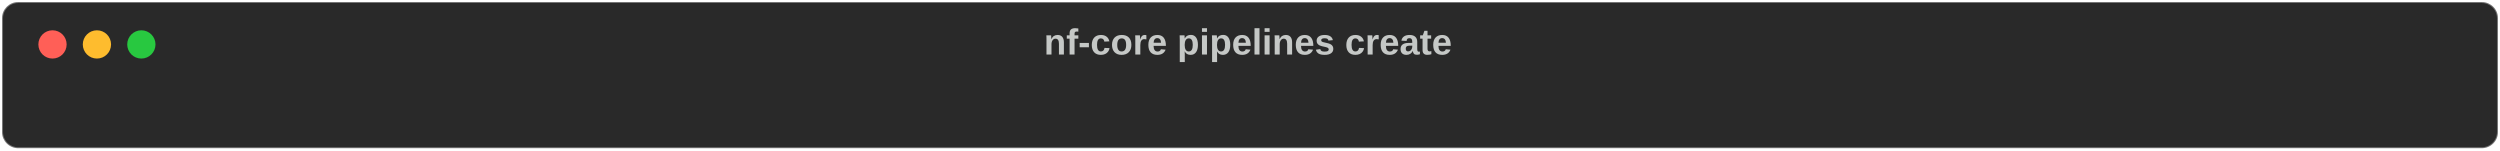
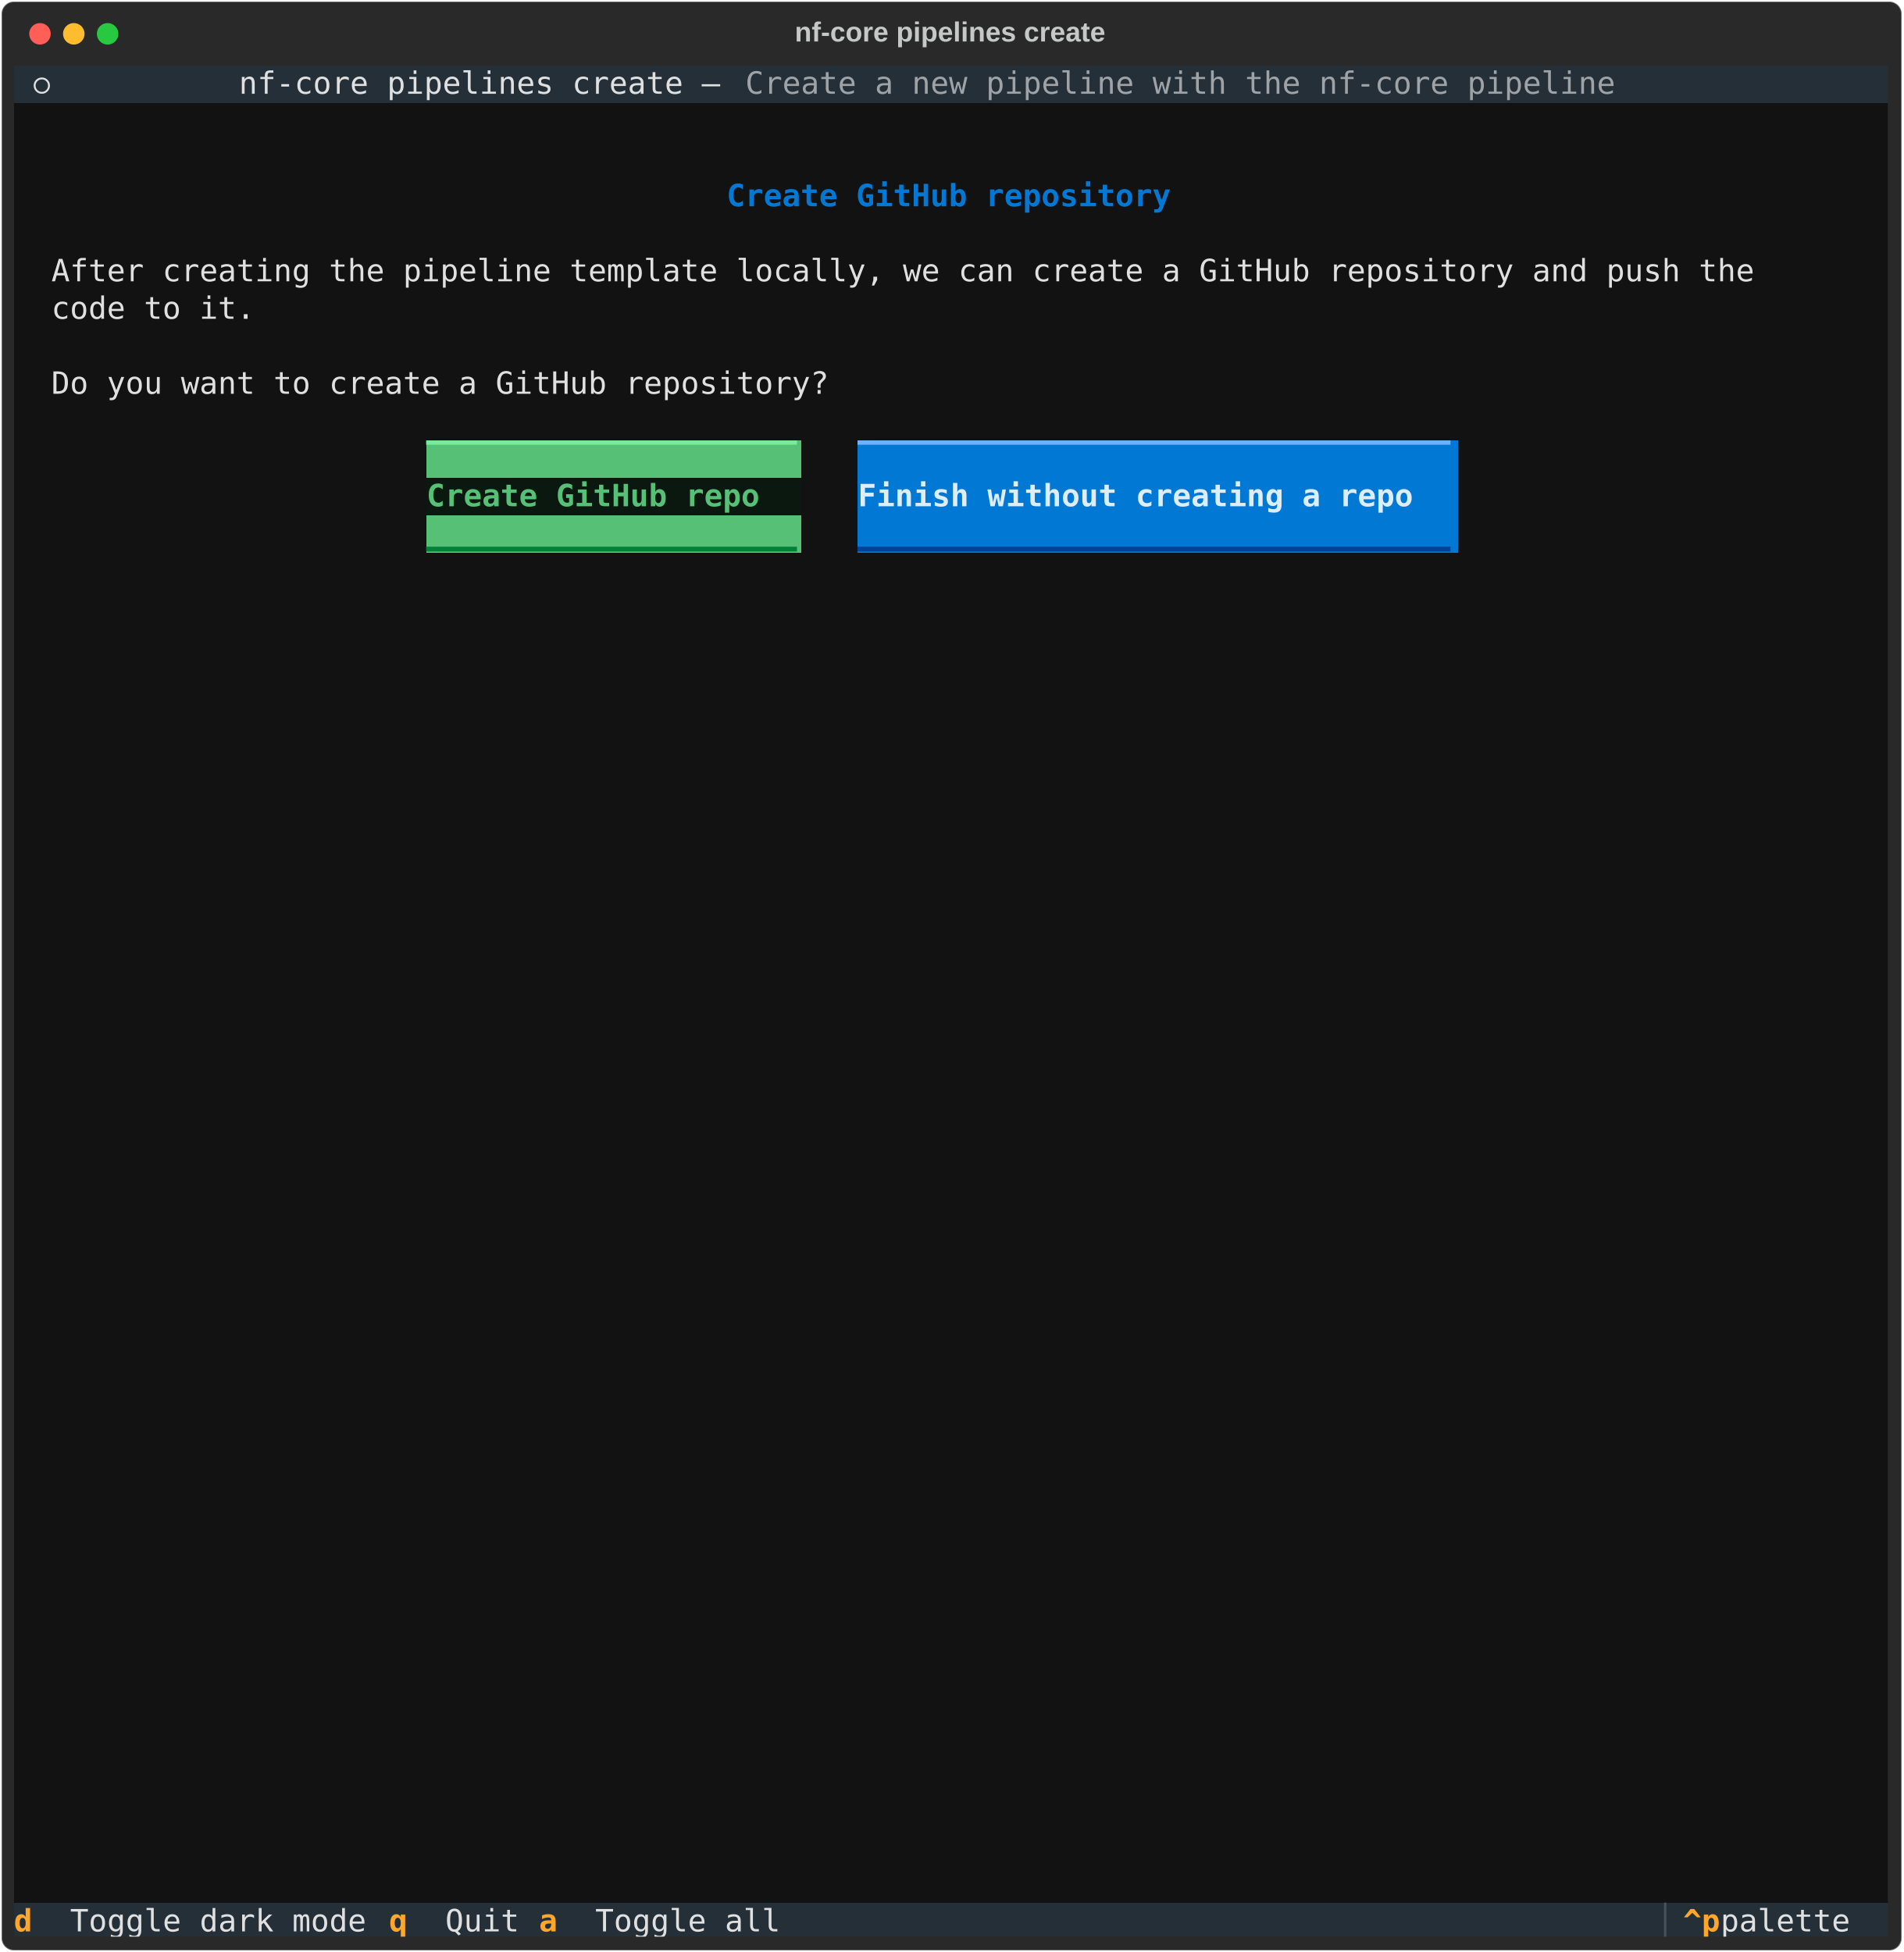
- <svg xmlns="http://www.w3.org/2000/svg" class="rich-terminal" viewBox="0 0 1238 74.4">
+ <svg xmlns="http://www.w3.org/2000/svg" class="rich-terminal" viewBox="0 0 1238 1270.0">
  <style>

    @font-face {
        font-family: "Fira Code";
        src: local("FiraCode-Regular"),
                url("https://cdnjs.cloudflare.com/ajax/libs/firacode/6.2.0/woff2/FiraCode-Regular.woff2") format("woff2"),
                url("https://cdnjs.cloudflare.com/ajax/libs/firacode/6.2.0/woff/FiraCode-Regular.woff") format("woff");
        font-style: normal;
        font-weight: 400;
    }
    @font-face {
        font-family: "Fira Code";
        src: local("FiraCode-Bold"),
                url("https://cdnjs.cloudflare.com/ajax/libs/firacode/6.2.0/woff2/FiraCode-Bold.woff2") format("woff2"),
                url("https://cdnjs.cloudflare.com/ajax/libs/firacode/6.2.0/woff/FiraCode-Bold.woff") format("woff");
        font-style: bold;
        font-weight: 700;
    }

    .terminal-matrix {
        font-family: Fira Code, monospace;
        font-size: 20px;
        line-height: 24.4px;
        font-variant-east-asian: full-width;
    }

    .terminal-title {
        font-size: 18px;
        font-weight: bold;
        font-family: arial;
    }

-     
+     .terminal-r1 { fill: #c5c8c6 }
+ .terminal-r2 { fill: #e0e0e0 }
+ .terminal-r3 { fill: #a0a3a6 }
+ .terminal-r4 { fill: #0178d4;font-weight: bold }
+ .terminal-r5 { fill: #7ae998 }
+ .terminal-r6 { fill: #6db2ff }
+ .terminal-r7 { fill: #55c076;font-weight: bold }
+ .terminal-r8 { fill: #ddedf9;font-weight: bold }
+ .terminal-r9 { fill: #008139 }
+ .terminal-r10 { fill: #004295 }
+ .terminal-r11 { fill: #ffa62b;font-weight: bold }
+ .terminal-r12 { fill: #495259 }
    </style>
  <defs>
    <clipPath id="terminal-clip-terminal">
-       <rect x="0" y="0" width="1219.0" height="23.4" />
+       <rect x="0" y="0" width="1219.0" height="1219.0" />
+     </clipPath>
+     <clipPath id="terminal-line-0">
+       <rect x="0" y="1.5" width="1220" height="24.65" />
+     </clipPath>
+     <clipPath id="terminal-line-1">
+       <rect x="0" y="25.9" width="1220" height="24.65" />
+     </clipPath>
+     <clipPath id="terminal-line-2">
+       <rect x="0" y="50.3" width="1220" height="24.65" />
+     </clipPath>
+     <clipPath id="terminal-line-3">
+       <rect x="0" y="74.7" width="1220" height="24.65" />
+     </clipPath>
+     <clipPath id="terminal-line-4">
+       <rect x="0" y="99.1" width="1220" height="24.65" />
+     </clipPath>
+     <clipPath id="terminal-line-5">
+       <rect x="0" y="123.5" width="1220" height="24.65" />
+     </clipPath>
+     <clipPath id="terminal-line-6">
+       <rect x="0" y="147.9" width="1220" height="24.65" />
+     </clipPath>
+     <clipPath id="terminal-line-7">
+       <rect x="0" y="172.3" width="1220" height="24.65" />
+     </clipPath>
+     <clipPath id="terminal-line-8">
+       <rect x="0" y="196.7" width="1220" height="24.65" />
+     </clipPath>
+     <clipPath id="terminal-line-9">
+       <rect x="0" y="221.1" width="1220" height="24.65" />
+     </clipPath>
+     <clipPath id="terminal-line-10">
+       <rect x="0" y="245.5" width="1220" height="24.65" />
+     </clipPath>
+     <clipPath id="terminal-line-11">
+       <rect x="0" y="269.9" width="1220" height="24.65" />
+     </clipPath>
+     <clipPath id="terminal-line-12">
+       <rect x="0" y="294.3" width="1220" height="24.65" />
+     </clipPath>
+     <clipPath id="terminal-line-13">
+       <rect x="0" y="318.7" width="1220" height="24.65" />
+     </clipPath>
+     <clipPath id="terminal-line-14">
+       <rect x="0" y="343.1" width="1220" height="24.65" />
+     </clipPath>
+     <clipPath id="terminal-line-15">
+       <rect x="0" y="367.5" width="1220" height="24.65" />
+     </clipPath>
+     <clipPath id="terminal-line-16">
+       <rect x="0" y="391.9" width="1220" height="24.65" />
+     </clipPath>
+     <clipPath id="terminal-line-17">
+       <rect x="0" y="416.3" width="1220" height="24.65" />
+     </clipPath>
+     <clipPath id="terminal-line-18">
+       <rect x="0" y="440.7" width="1220" height="24.65" />
+     </clipPath>
+     <clipPath id="terminal-line-19">
+       <rect x="0" y="465.1" width="1220" height="24.65" />
+     </clipPath>
+     <clipPath id="terminal-line-20">
+       <rect x="0" y="489.5" width="1220" height="24.65" />
+     </clipPath>
+     <clipPath id="terminal-line-21">
+       <rect x="0" y="513.9" width="1220" height="24.65" />
+     </clipPath>
+     <clipPath id="terminal-line-22">
+       <rect x="0" y="538.3" width="1220" height="24.65" />
+     </clipPath>
+     <clipPath id="terminal-line-23">
+       <rect x="0" y="562.7" width="1220" height="24.65" />
+     </clipPath>
+     <clipPath id="terminal-line-24">
+       <rect x="0" y="587.1" width="1220" height="24.65" />
+     </clipPath>
+     <clipPath id="terminal-line-25">
+       <rect x="0" y="611.5" width="1220" height="24.65" />
+     </clipPath>
+     <clipPath id="terminal-line-26">
+       <rect x="0" y="635.9" width="1220" height="24.65" />
+     </clipPath>
+     <clipPath id="terminal-line-27">
+       <rect x="0" y="660.3" width="1220" height="24.65" />
+     </clipPath>
+     <clipPath id="terminal-line-28">
+       <rect x="0" y="684.7" width="1220" height="24.65" />
+     </clipPath>
+     <clipPath id="terminal-line-29">
+       <rect x="0" y="709.1" width="1220" height="24.65" />
+     </clipPath>
+     <clipPath id="terminal-line-30">
+       <rect x="0" y="733.5" width="1220" height="24.65" />
+     </clipPath>
+     <clipPath id="terminal-line-31">
+       <rect x="0" y="757.9" width="1220" height="24.65" />
+     </clipPath>
+     <clipPath id="terminal-line-32">
+       <rect x="0" y="782.3" width="1220" height="24.65" />
+     </clipPath>
+     <clipPath id="terminal-line-33">
+       <rect x="0" y="806.7" width="1220" height="24.65" />
+     </clipPath>
+     <clipPath id="terminal-line-34">
+       <rect x="0" y="831.1" width="1220" height="24.65" />
+     </clipPath>
+     <clipPath id="terminal-line-35">
+       <rect x="0" y="855.5" width="1220" height="24.65" />
+     </clipPath>
+     <clipPath id="terminal-line-36">
+       <rect x="0" y="879.9" width="1220" height="24.65" />
+     </clipPath>
+     <clipPath id="terminal-line-37">
+       <rect x="0" y="904.3" width="1220" height="24.65" />
+     </clipPath>
+     <clipPath id="terminal-line-38">
+       <rect x="0" y="928.7" width="1220" height="24.65" />
+     </clipPath>
+     <clipPath id="terminal-line-39">
+       <rect x="0" y="953.1" width="1220" height="24.65" />
+     </clipPath>
+     <clipPath id="terminal-line-40">
+       <rect x="0" y="977.5" width="1220" height="24.65" />
+     </clipPath>
+     <clipPath id="terminal-line-41">
+       <rect x="0" y="1001.9" width="1220" height="24.65" />
+     </clipPath>
+     <clipPath id="terminal-line-42">
+       <rect x="0" y="1026.3" width="1220" height="24.65" />
+     </clipPath>
+     <clipPath id="terminal-line-43">
+       <rect x="0" y="1050.7" width="1220" height="24.65" />
+     </clipPath>
+     <clipPath id="terminal-line-44">
+       <rect x="0" y="1075.1" width="1220" height="24.65" />
+     </clipPath>
+     <clipPath id="terminal-line-45">
+       <rect x="0" y="1099.5" width="1220" height="24.65" />
+     </clipPath>
+     <clipPath id="terminal-line-46">
+       <rect x="0" y="1123.9" width="1220" height="24.65" />
+     </clipPath>
+     <clipPath id="terminal-line-47">
+       <rect x="0" y="1148.3" width="1220" height="24.65" />
+     </clipPath>
+     <clipPath id="terminal-line-48">
+       <rect x="0" y="1172.7" width="1220" height="24.65" />
    </clipPath>
  </defs>
-   <rect fill="#292929" stroke="rgba(255,255,255,0.35)" stroke-width="1" x="1" y="1" width="1236" height="72.4" rx="8" />
+   <rect fill="#292929" stroke="rgba(255,255,255,0.35)" stroke-width="1" x="1" y="1" width="1236" height="1268" rx="8" />
  <text class="terminal-title" fill="#c5c8c6" text-anchor="middle" x="618" y="27">nf-core pipelines create</text>
  <g transform="translate(26,22)">
    <circle cx="0" cy="0" r="7" fill="#ff5f57" />
    <circle cx="22" cy="0" r="7" fill="#febc2e" />
    <circle cx="44" cy="0" r="7" fill="#28c840" />
  </g>
  <g transform="translate(9, 41)" clip-path="url(#terminal-clip-terminal)">
+     <rect fill="#242f38" x="0" y="1.5" width="12.2" height="24.65" shape-rendering="crispEdges" />
+     <rect fill="#242f38" x="12.2" y="1.5" width="12.2" height="24.65" shape-rendering="crispEdges" />
+     <rect fill="#242f38" x="24.4" y="1.5" width="61" height="24.65" shape-rendering="crispEdges" />
+     <rect fill="#242f38" x="85.4" y="1.5" width="12.2" height="24.65" shape-rendering="crispEdges" />
+     <rect fill="#242f38" x="97.6" y="1.5" width="48.8" height="24.65" shape-rendering="crispEdges" />
+     <rect fill="#242f38" x="146.4" y="1.5" width="329.4" height="24.65" shape-rendering="crispEdges" />
+     <rect fill="#242f38" x="475.8" y="1.5" width="573.4" height="24.65" shape-rendering="crispEdges" />
+     <rect fill="#242f38" x="1049.2" y="1.5" width="48.8" height="24.65" shape-rendering="crispEdges" />
+     <rect fill="#242f38" x="1098" y="1.5" width="12.2" height="24.65" shape-rendering="crispEdges" />
+     <rect fill="#242f38" x="1110.2" y="1.5" width="0" height="24.65" shape-rendering="crispEdges" />
+     <rect fill="#242f38" x="1110.2" y="1.5" width="109.8" height="24.65" shape-rendering="crispEdges" />
+     <rect fill="#121212" x="0" y="25.9" width="1220" height="24.65" shape-rendering="crispEdges" />
+     <rect fill="#121212" x="0" y="50.3" width="1220" height="24.65" shape-rendering="crispEdges" />
+     <rect fill="#121212" x="0" y="74.7" width="24.4" height="24.65" shape-rendering="crispEdges" />
+     <rect fill="#121212" x="24.4" y="74.7" width="439.2" height="24.65" shape-rendering="crispEdges" />
+     <rect fill="#121212" x="463.6" y="74.7" width="292.8" height="24.65" shape-rendering="crispEdges" />
+     <rect fill="#121212" x="756.4" y="74.7" width="439.2" height="24.65" shape-rendering="crispEdges" />
+     <rect fill="#121212" x="1195.6" y="74.7" width="24.4" height="24.65" shape-rendering="crispEdges" />
+     <rect fill="#121212" x="0" y="99.1" width="1220" height="24.65" shape-rendering="crispEdges" />
+     <rect fill="#121212" x="0" y="123.5" width="24.4" height="24.65" shape-rendering="crispEdges" />
+     <rect fill="#121212" x="24.4" y="123.5" width="1122.4" height="24.65" shape-rendering="crispEdges" />
+     <rect fill="#121212" x="1146.8" y="123.5" width="73.2" height="24.65" shape-rendering="crispEdges" />
+     <rect fill="#121212" x="0" y="147.9" width="24.4" height="24.65" shape-rendering="crispEdges" />
+     <rect fill="#121212" x="24.4" y="147.9" width="134.2" height="24.65" shape-rendering="crispEdges" />
+     <rect fill="#121212" x="158.6" y="147.9" width="1061.4" height="24.65" shape-rendering="crispEdges" />
+     <rect fill="#121212" x="0" y="172.3" width="1220" height="24.65" shape-rendering="crispEdges" />
+     <rect fill="#121212" x="0" y="196.7" width="24.4" height="24.65" shape-rendering="crispEdges" />
+     <rect fill="#121212" x="24.4" y="196.7" width="512.4" height="24.65" shape-rendering="crispEdges" />
+     <rect fill="#121212" x="536.8" y="196.7" width="683.2" height="24.65" shape-rendering="crispEdges" />
+     <rect fill="#121212" x="0" y="221.1" width="1220" height="24.65" shape-rendering="crispEdges" />
+     <rect fill="#121212" x="0" y="245.5" width="268.4" height="24.65" shape-rendering="crispEdges" />
+     <rect fill="#55c076" x="268.4" y="245.5" width="244" height="24.65" shape-rendering="crispEdges" />
+     <rect fill="#121212" x="512.4" y="245.5" width="36.6" height="24.65" shape-rendering="crispEdges" />
+     <rect fill="#0178d4" x="549" y="245.5" width="390.4" height="24.65" shape-rendering="crispEdges" />
+     <rect fill="#121212" x="939.4" y="245.5" width="280.6" height="24.65" shape-rendering="crispEdges" />
+     <rect fill="#121212" x="0" y="269.9" width="268.4" height="24.65" shape-rendering="crispEdges" />
+     <rect fill="#0b180f" x="268.4" y="269.9" width="244" height="24.65" shape-rendering="crispEdges" />
+     <rect fill="#121212" x="512.4" y="269.9" width="36.6" height="24.65" shape-rendering="crispEdges" />
+     <rect fill="#0178d4" x="549" y="269.9" width="390.4" height="24.65" shape-rendering="crispEdges" />
+     <rect fill="#121212" x="939.4" y="269.9" width="280.6" height="24.65" shape-rendering="crispEdges" />
+     <rect fill="#121212" x="0" y="294.3" width="268.4" height="24.65" shape-rendering="crispEdges" />
+     <rect fill="#55c076" x="268.4" y="294.3" width="244" height="24.65" shape-rendering="crispEdges" />
+     <rect fill="#121212" x="512.4" y="294.3" width="36.6" height="24.65" shape-rendering="crispEdges" />
+     <rect fill="#0178d4" x="549" y="294.3" width="390.4" height="24.65" shape-rendering="crispEdges" />
+     <rect fill="#121212" x="939.4" y="294.3" width="280.6" height="24.65" shape-rendering="crispEdges" />
+     <rect fill="#121212" x="0" y="318.7" width="1220" height="24.65" shape-rendering="crispEdges" />
+     <rect fill="#121212" x="0" y="343.1" width="1220" height="24.65" shape-rendering="crispEdges" />
+     <rect fill="#121212" x="0" y="367.5" width="1220" height="24.65" shape-rendering="crispEdges" />
+     <rect fill="#121212" x="0" y="391.9" width="1220" height="24.65" shape-rendering="crispEdges" />
+     <rect fill="#121212" x="0" y="416.3" width="1220" height="24.65" shape-rendering="crispEdges" />
+     <rect fill="#121212" x="0" y="440.7" width="1220" height="24.65" shape-rendering="crispEdges" />
+     <rect fill="#121212" x="0" y="465.1" width="1220" height="24.65" shape-rendering="crispEdges" />
+     <rect fill="#121212" x="0" y="489.5" width="1220" height="24.65" shape-rendering="crispEdges" />
+     <rect fill="#121212" x="0" y="513.9" width="1220" height="24.65" shape-rendering="crispEdges" />
+     <rect fill="#121212" x="0" y="538.3" width="1220" height="24.65" shape-rendering="crispEdges" />
+     <rect fill="#121212" x="0" y="562.7" width="1220" height="24.65" shape-rendering="crispEdges" />
+     <rect fill="#121212" x="0" y="587.1" width="1220" height="24.65" shape-rendering="crispEdges" />
+     <rect fill="#121212" x="0" y="611.5" width="1220" height="24.65" shape-rendering="crispEdges" />
+     <rect fill="#121212" x="0" y="635.9" width="1220" height="24.65" shape-rendering="crispEdges" />
+     <rect fill="#121212" x="0" y="660.3" width="1220" height="24.65" shape-rendering="crispEdges" />
+     <rect fill="#121212" x="0" y="684.7" width="1220" height="24.65" shape-rendering="crispEdges" />
+     <rect fill="#121212" x="0" y="709.1" width="1220" height="24.65" shape-rendering="crispEdges" />
+     <rect fill="#121212" x="0" y="733.5" width="1220" height="24.65" shape-rendering="crispEdges" />
+     <rect fill="#121212" x="0" y="757.9" width="1220" height="24.65" shape-rendering="crispEdges" />
+     <rect fill="#121212" x="0" y="782.3" width="1220" height="24.65" shape-rendering="crispEdges" />
+     <rect fill="#121212" x="0" y="806.7" width="1220" height="24.65" shape-rendering="crispEdges" />
+     <rect fill="#121212" x="0" y="831.1" width="1220" height="24.65" shape-rendering="crispEdges" />
+     <rect fill="#121212" x="0" y="855.5" width="1220" height="24.65" shape-rendering="crispEdges" />
+     <rect fill="#121212" x="0" y="879.9" width="1220" height="24.65" shape-rendering="crispEdges" />
+     <rect fill="#121212" x="0" y="904.3" width="1220" height="24.65" shape-rendering="crispEdges" />
+     <rect fill="#121212" x="0" y="928.7" width="1220" height="24.65" shape-rendering="crispEdges" />
+     <rect fill="#121212" x="0" y="953.1" width="1220" height="24.65" shape-rendering="crispEdges" />
+     <rect fill="#121212" x="0" y="977.5" width="1220" height="24.65" shape-rendering="crispEdges" />
+     <rect fill="#121212" x="0" y="1001.9" width="1220" height="24.65" shape-rendering="crispEdges" />
+     <rect fill="#121212" x="0" y="1026.3" width="1220" height="24.65" shape-rendering="crispEdges" />
+     <rect fill="#121212" x="0" y="1050.7" width="1220" height="24.65" shape-rendering="crispEdges" />
+     <rect fill="#121212" x="0" y="1075.1" width="1220" height="24.65" shape-rendering="crispEdges" />
+     <rect fill="#121212" x="0" y="1099.5" width="1220" height="24.65" shape-rendering="crispEdges" />
+     <rect fill="#121212" x="0" y="1123.9" width="1220" height="24.65" shape-rendering="crispEdges" />
+     <rect fill="#121212" x="0" y="1148.3" width="1220" height="24.65" shape-rendering="crispEdges" />
+     <rect fill="#121212" x="0" y="1172.7" width="1220" height="24.65" shape-rendering="crispEdges" />
+     <rect fill="#242f38" x="0" y="1197.1" width="36.6" height="24.65" shape-rendering="crispEdges" />
+     <rect fill="#242f38" x="36.6" y="1197.1" width="207.4" height="24.65" shape-rendering="crispEdges" />
+     <rect fill="#242f38" x="244" y="1197.1" width="36.6" height="24.65" shape-rendering="crispEdges" />
+     <rect fill="#242f38" x="280.6" y="1197.1" width="61" height="24.65" shape-rendering="crispEdges" />
+     <rect fill="#242f38" x="341.6" y="1197.1" width="36.6" height="24.65" shape-rendering="crispEdges" />
+     <rect fill="#242f38" x="378.2" y="1197.1" width="134.2" height="24.65" shape-rendering="crispEdges" />
+     <rect fill="#242f38" x="512.4" y="1197.1" width="561.2" height="24.65" shape-rendering="crispEdges" />
+     <rect fill="#242f38" x="1073.6" y="1197.1" width="12.2" height="24.65" shape-rendering="crispEdges" />
+     <rect fill="#242f38" x="1085.8" y="1197.1" width="24.4" height="24.65" shape-rendering="crispEdges" />
+     <rect fill="#242f38" x="1110.2" y="1197.1" width="97.6" height="24.65" shape-rendering="crispEdges" />
+     <rect fill="#242f38" x="1207.8" y="1197.1" width="12.2" height="24.65" shape-rendering="crispEdges" />
    <g class="terminal-matrix">
-     
+       <text class="terminal-r2" x="12.2" y="20" textLength="12.2" clip-path="url(#terminal-line-0)">⭘</text>
+       <text class="terminal-r2" x="146.4" y="20" textLength="329.4" clip-path="url(#terminal-line-0)">nf-core pipelines create — </text>
+       <text class="terminal-r3" x="475.8" y="20" textLength="573.4" clip-path="url(#terminal-line-0)">Create a new pipeline with the nf-core pipeline</text>
+       <text class="terminal-r1" x="1220" y="20" textLength="12.2" clip-path="url(#terminal-line-0)">
+ </text>
+       <text class="terminal-r1" x="1220" y="44.4" textLength="12.2" clip-path="url(#terminal-line-1)">
+ </text>
+       <text class="terminal-r1" x="1220" y="68.8" textLength="12.2" clip-path="url(#terminal-line-2)">
+ </text>
+       <text class="terminal-r4" x="463.6" y="93.2" textLength="292.8" clip-path="url(#terminal-line-3)">Create GitHub repository</text>
+       <text class="terminal-r1" x="1220" y="93.2" textLength="12.2" clip-path="url(#terminal-line-3)">
+ </text>
+       <text class="terminal-r1" x="1220" y="117.6" textLength="12.2" clip-path="url(#terminal-line-4)">
+ </text>
+       <text class="terminal-r2" x="24.4" y="142" textLength="1122.4" clip-path="url(#terminal-line-5)">After creating the pipeline template locally, we can create a GitHub repository and push the</text>
+       <text class="terminal-r1" x="1220" y="142" textLength="12.2" clip-path="url(#terminal-line-5)">
+ </text>
+       <text class="terminal-r2" x="24.4" y="166.4" textLength="134.2" clip-path="url(#terminal-line-6)">code to it.</text>
+       <text class="terminal-r1" x="1220" y="166.4" textLength="12.2" clip-path="url(#terminal-line-6)">
+ </text>
+       <text class="terminal-r1" x="1220" y="190.8" textLength="12.2" clip-path="url(#terminal-line-7)">
+ </text>
+       <text class="terminal-r2" x="24.4" y="215.2" textLength="512.4" clip-path="url(#terminal-line-8)">Do you want to create a GitHub repository?</text>
+       <text class="terminal-r1" x="1220" y="215.2" textLength="12.2" clip-path="url(#terminal-line-8)">
+ </text>
+       <text class="terminal-r1" x="1220" y="239.6" textLength="12.2" clip-path="url(#terminal-line-9)">
+ </text>
+       <text class="terminal-r5" x="268.4" y="264" textLength="244" clip-path="url(#terminal-line-10)">▔▔▔▔▔▔▔▔▔▔▔▔▔▔▔▔▔▔▔▔</text>
+       <text class="terminal-r6" x="549" y="264" textLength="390.4" clip-path="url(#terminal-line-10)">▔▔▔▔▔▔▔▔▔▔▔▔▔▔▔▔▔▔▔▔▔▔▔▔▔▔▔▔▔▔▔▔</text>
+       <text class="terminal-r1" x="1220" y="264" textLength="12.2" clip-path="url(#terminal-line-10)">
+ </text>
+       <text class="terminal-r7" x="268.4" y="288.4" textLength="244" clip-path="url(#terminal-line-11)"> Create GitHub repo </text>
+       <text class="terminal-r8" x="549" y="288.4" textLength="390.4" clip-path="url(#terminal-line-11)"> Finish without creating a repo </text>
+       <text class="terminal-r1" x="1220" y="288.4" textLength="12.2" clip-path="url(#terminal-line-11)">
+ </text>
+       <text class="terminal-r9" x="268.4" y="312.8" textLength="244" clip-path="url(#terminal-line-12)">▁▁▁▁▁▁▁▁▁▁▁▁▁▁▁▁▁▁▁▁</text>
+       <text class="terminal-r10" x="549" y="312.8" textLength="390.4" clip-path="url(#terminal-line-12)">▁▁▁▁▁▁▁▁▁▁▁▁▁▁▁▁▁▁▁▁▁▁▁▁▁▁▁▁▁▁▁▁</text>
+       <text class="terminal-r1" x="1220" y="312.8" textLength="12.2" clip-path="url(#terminal-line-12)">
+ </text>
+       <text class="terminal-r1" x="1220" y="337.2" textLength="12.2" clip-path="url(#terminal-line-13)">
+ </text>
+       <text class="terminal-r1" x="1220" y="361.6" textLength="12.2" clip-path="url(#terminal-line-14)">
+ </text>
+       <text class="terminal-r1" x="1220" y="386" textLength="12.2" clip-path="url(#terminal-line-15)">
+ </text>
+       <text class="terminal-r1" x="1220" y="410.4" textLength="12.2" clip-path="url(#terminal-line-16)">
+ </text>
+       <text class="terminal-r1" x="1220" y="434.8" textLength="12.2" clip-path="url(#terminal-line-17)">
+ </text>
+       <text class="terminal-r1" x="1220" y="459.2" textLength="12.2" clip-path="url(#terminal-line-18)">
+ </text>
+       <text class="terminal-r1" x="1220" y="483.6" textLength="12.2" clip-path="url(#terminal-line-19)">
+ </text>
+       <text class="terminal-r1" x="1220" y="508" textLength="12.2" clip-path="url(#terminal-line-20)">
+ </text>
+       <text class="terminal-r1" x="1220" y="532.4" textLength="12.2" clip-path="url(#terminal-line-21)">
+ </text>
+       <text class="terminal-r1" x="1220" y="556.8" textLength="12.2" clip-path="url(#terminal-line-22)">
+ </text>
+       <text class="terminal-r1" x="1220" y="581.2" textLength="12.2" clip-path="url(#terminal-line-23)">
+ </text>
+       <text class="terminal-r1" x="1220" y="605.6" textLength="12.2" clip-path="url(#terminal-line-24)">
+ </text>
+       <text class="terminal-r1" x="1220" y="630" textLength="12.2" clip-path="url(#terminal-line-25)">
+ </text>
+       <text class="terminal-r1" x="1220" y="654.4" textLength="12.2" clip-path="url(#terminal-line-26)">
+ </text>
+       <text class="terminal-r1" x="1220" y="678.8" textLength="12.2" clip-path="url(#terminal-line-27)">
+ </text>
+       <text class="terminal-r1" x="1220" y="703.2" textLength="12.2" clip-path="url(#terminal-line-28)">
+ </text>
+       <text class="terminal-r1" x="1220" y="727.6" textLength="12.2" clip-path="url(#terminal-line-29)">
+ </text>
+       <text class="terminal-r1" x="1220" y="752" textLength="12.2" clip-path="url(#terminal-line-30)">
+ </text>
+       <text class="terminal-r1" x="1220" y="776.4" textLength="12.2" clip-path="url(#terminal-line-31)">
+ </text>
+       <text class="terminal-r1" x="1220" y="800.8" textLength="12.2" clip-path="url(#terminal-line-32)">
+ </text>
+       <text class="terminal-r1" x="1220" y="825.2" textLength="12.2" clip-path="url(#terminal-line-33)">
+ </text>
+       <text class="terminal-r1" x="1220" y="849.6" textLength="12.2" clip-path="url(#terminal-line-34)">
+ </text>
+       <text class="terminal-r1" x="1220" y="874" textLength="12.2" clip-path="url(#terminal-line-35)">
+ </text>
+       <text class="terminal-r1" x="1220" y="898.4" textLength="12.2" clip-path="url(#terminal-line-36)">
+ </text>
+       <text class="terminal-r1" x="1220" y="922.8" textLength="12.2" clip-path="url(#terminal-line-37)">
+ </text>
+       <text class="terminal-r1" x="1220" y="947.2" textLength="12.2" clip-path="url(#terminal-line-38)">
+ </text>
+       <text class="terminal-r1" x="1220" y="971.6" textLength="12.2" clip-path="url(#terminal-line-39)">
+ </text>
+       <text class="terminal-r1" x="1220" y="996" textLength="12.2" clip-path="url(#terminal-line-40)">
+ </text>
+       <text class="terminal-r1" x="1220" y="1020.4" textLength="12.2" clip-path="url(#terminal-line-41)">
+ </text>
+       <text class="terminal-r1" x="1220" y="1044.8" textLength="12.2" clip-path="url(#terminal-line-42)">
+ </text>
+       <text class="terminal-r1" x="1220" y="1069.2" textLength="12.2" clip-path="url(#terminal-line-43)">
+ </text>
+       <text class="terminal-r1" x="1220" y="1093.6" textLength="12.2" clip-path="url(#terminal-line-44)">
+ </text>
+       <text class="terminal-r1" x="1220" y="1118" textLength="12.2" clip-path="url(#terminal-line-45)">
+ </text>
+       <text class="terminal-r1" x="1220" y="1142.4" textLength="12.2" clip-path="url(#terminal-line-46)">
+ </text>
+       <text class="terminal-r1" x="1220" y="1166.8" textLength="12.2" clip-path="url(#terminal-line-47)">
+ </text>
+       <text class="terminal-r1" x="1220" y="1191.2" textLength="12.2" clip-path="url(#terminal-line-48)">
+ </text>
+       <text class="terminal-r11" x="0" y="1215.6" textLength="36.6" clip-path="url(#terminal-line-49)"> d </text>
+       <text class="terminal-r2" x="36.6" y="1215.6" textLength="207.4" clip-path="url(#terminal-line-49)">Toggle dark mode </text>
+       <text class="terminal-r11" x="244" y="1215.6" textLength="36.6" clip-path="url(#terminal-line-49)"> q </text>
+       <text class="terminal-r2" x="280.6" y="1215.6" textLength="61" clip-path="url(#terminal-line-49)">Quit </text>
+       <text class="terminal-r11" x="341.6" y="1215.6" textLength="36.6" clip-path="url(#terminal-line-49)"> a </text>
+       <text class="terminal-r2" x="378.2" y="1215.6" textLength="134.2" clip-path="url(#terminal-line-49)">Toggle all </text>
+       <text class="terminal-r12" x="1073.6" y="1215.6" textLength="12.2" clip-path="url(#terminal-line-49)">▏</text>
+       <text class="terminal-r11" x="1085.8" y="1215.6" textLength="24.4" clip-path="url(#terminal-line-49)">^p</text>
+       <text class="terminal-r2" x="1110.2" y="1215.6" textLength="97.6" clip-path="url(#terminal-line-49)"> palette</text>
    </g>
  </g>
</svg>
